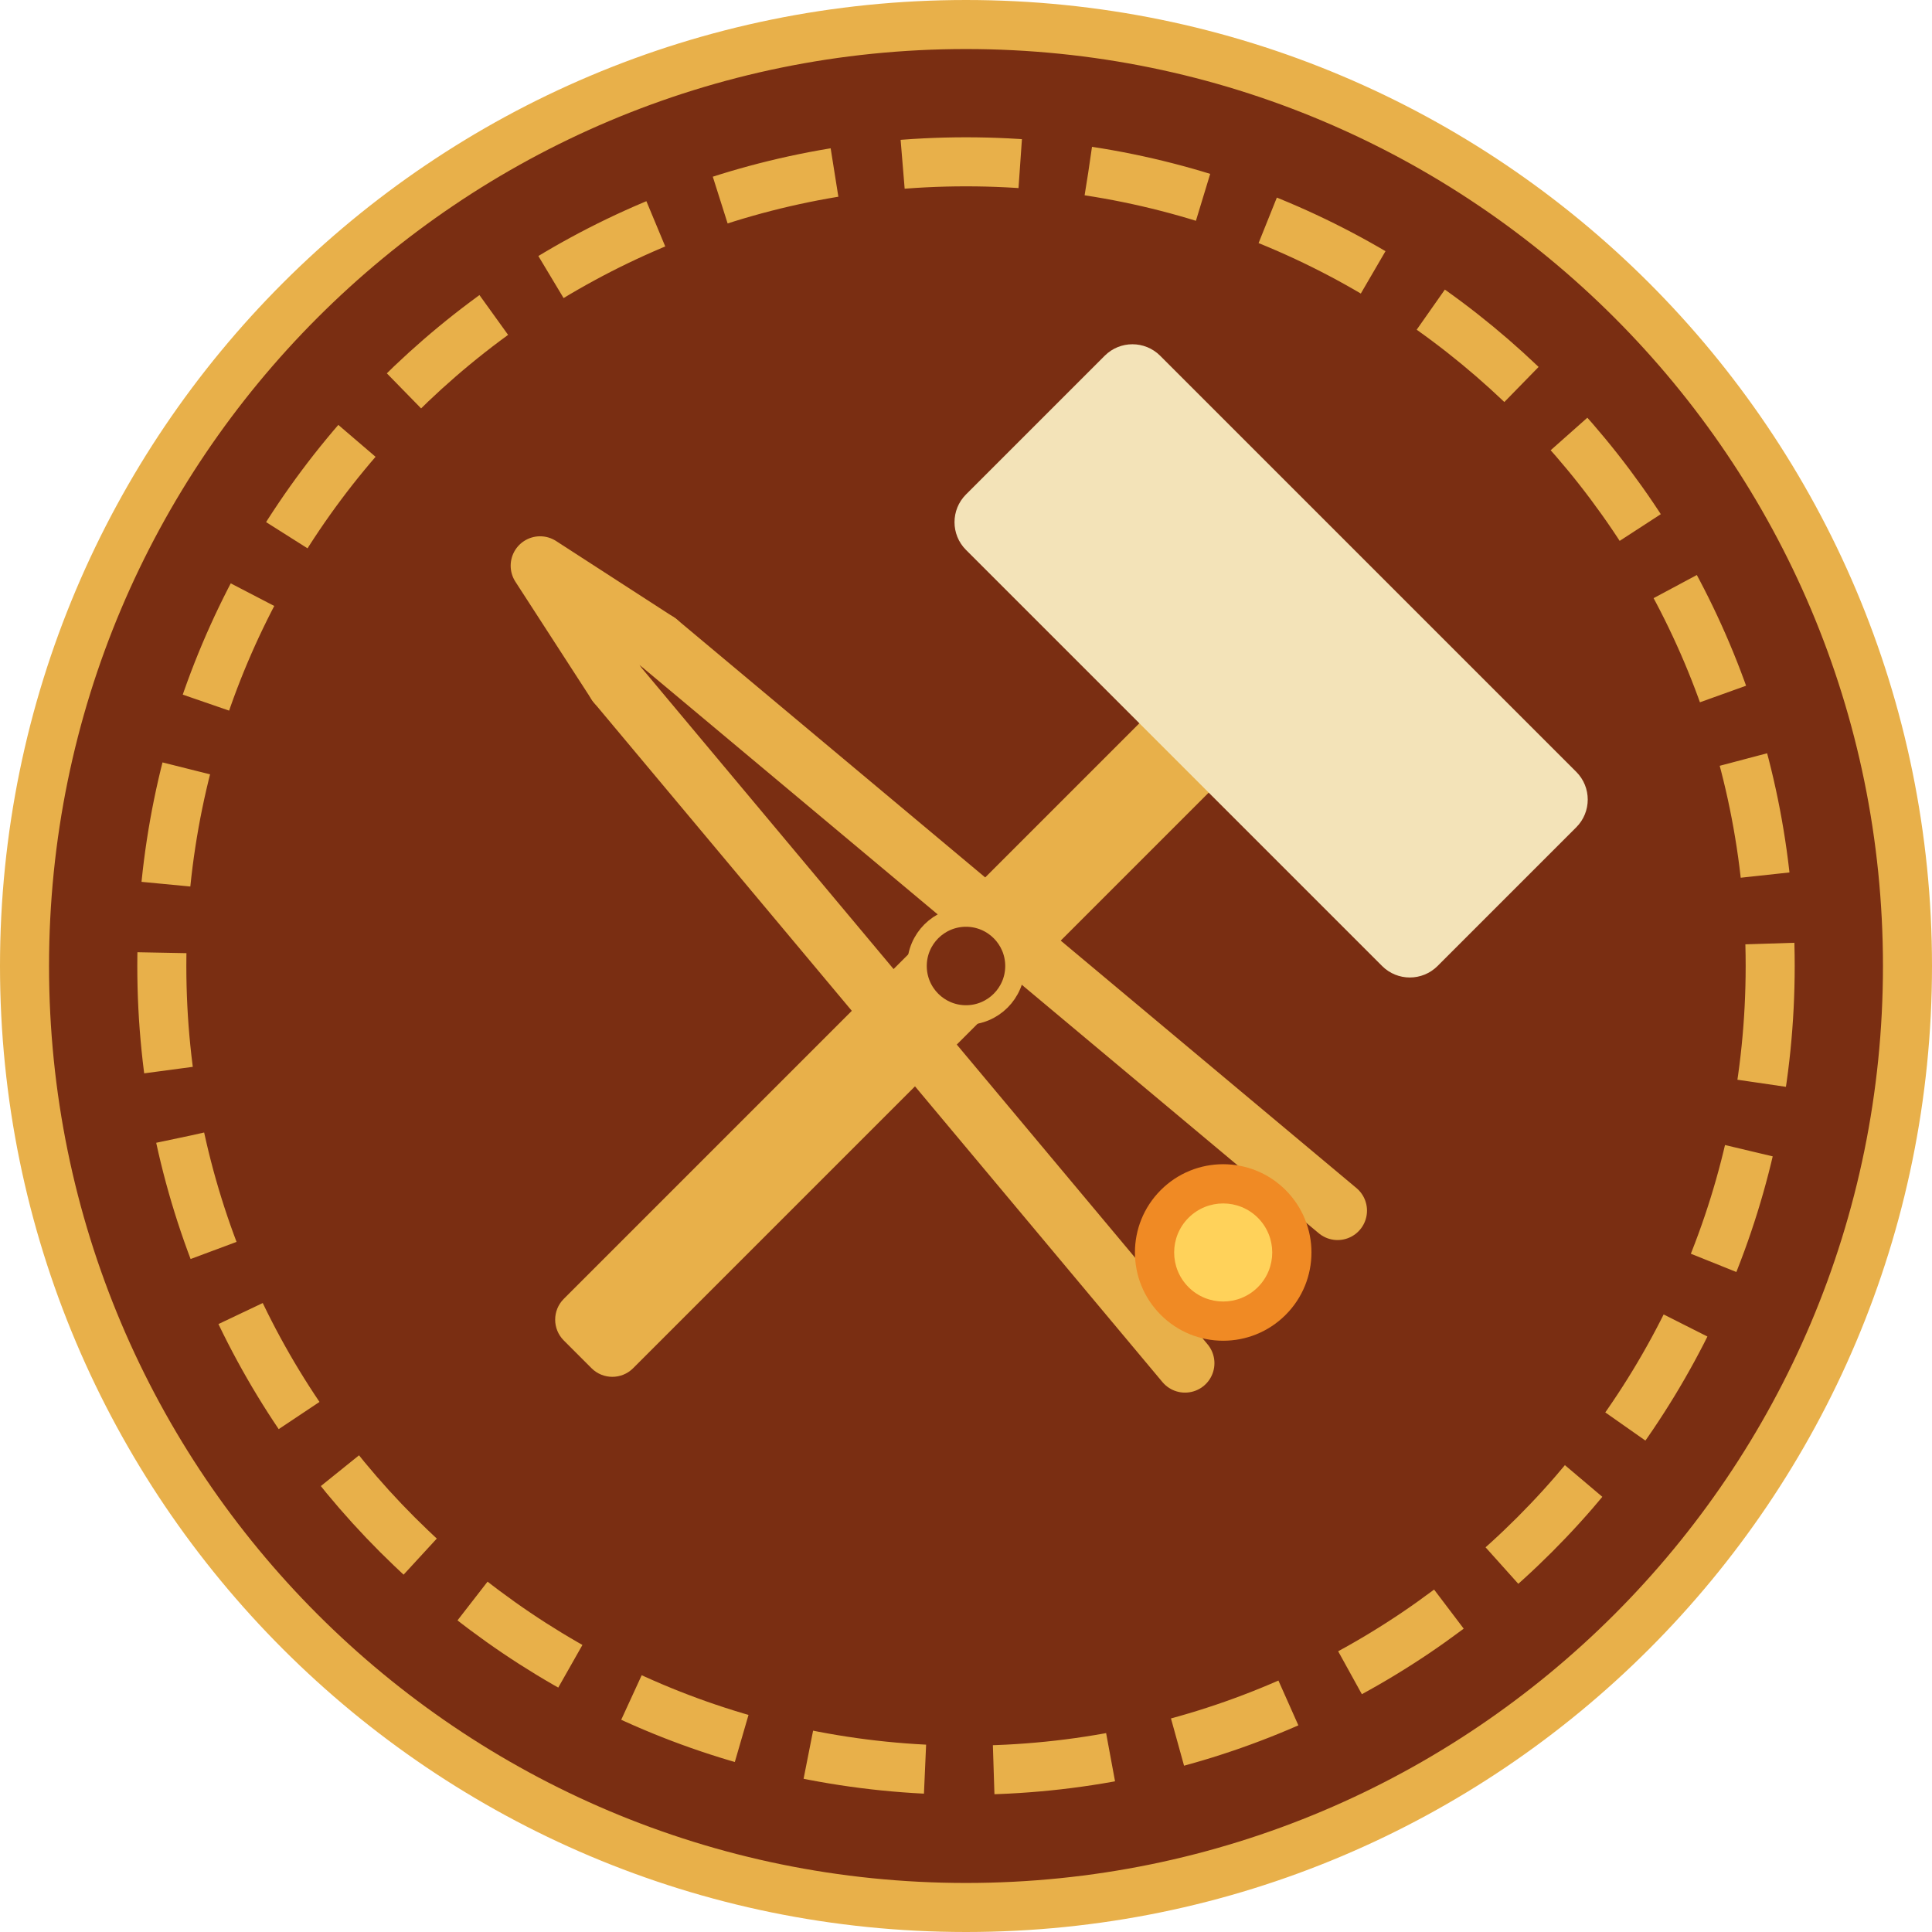
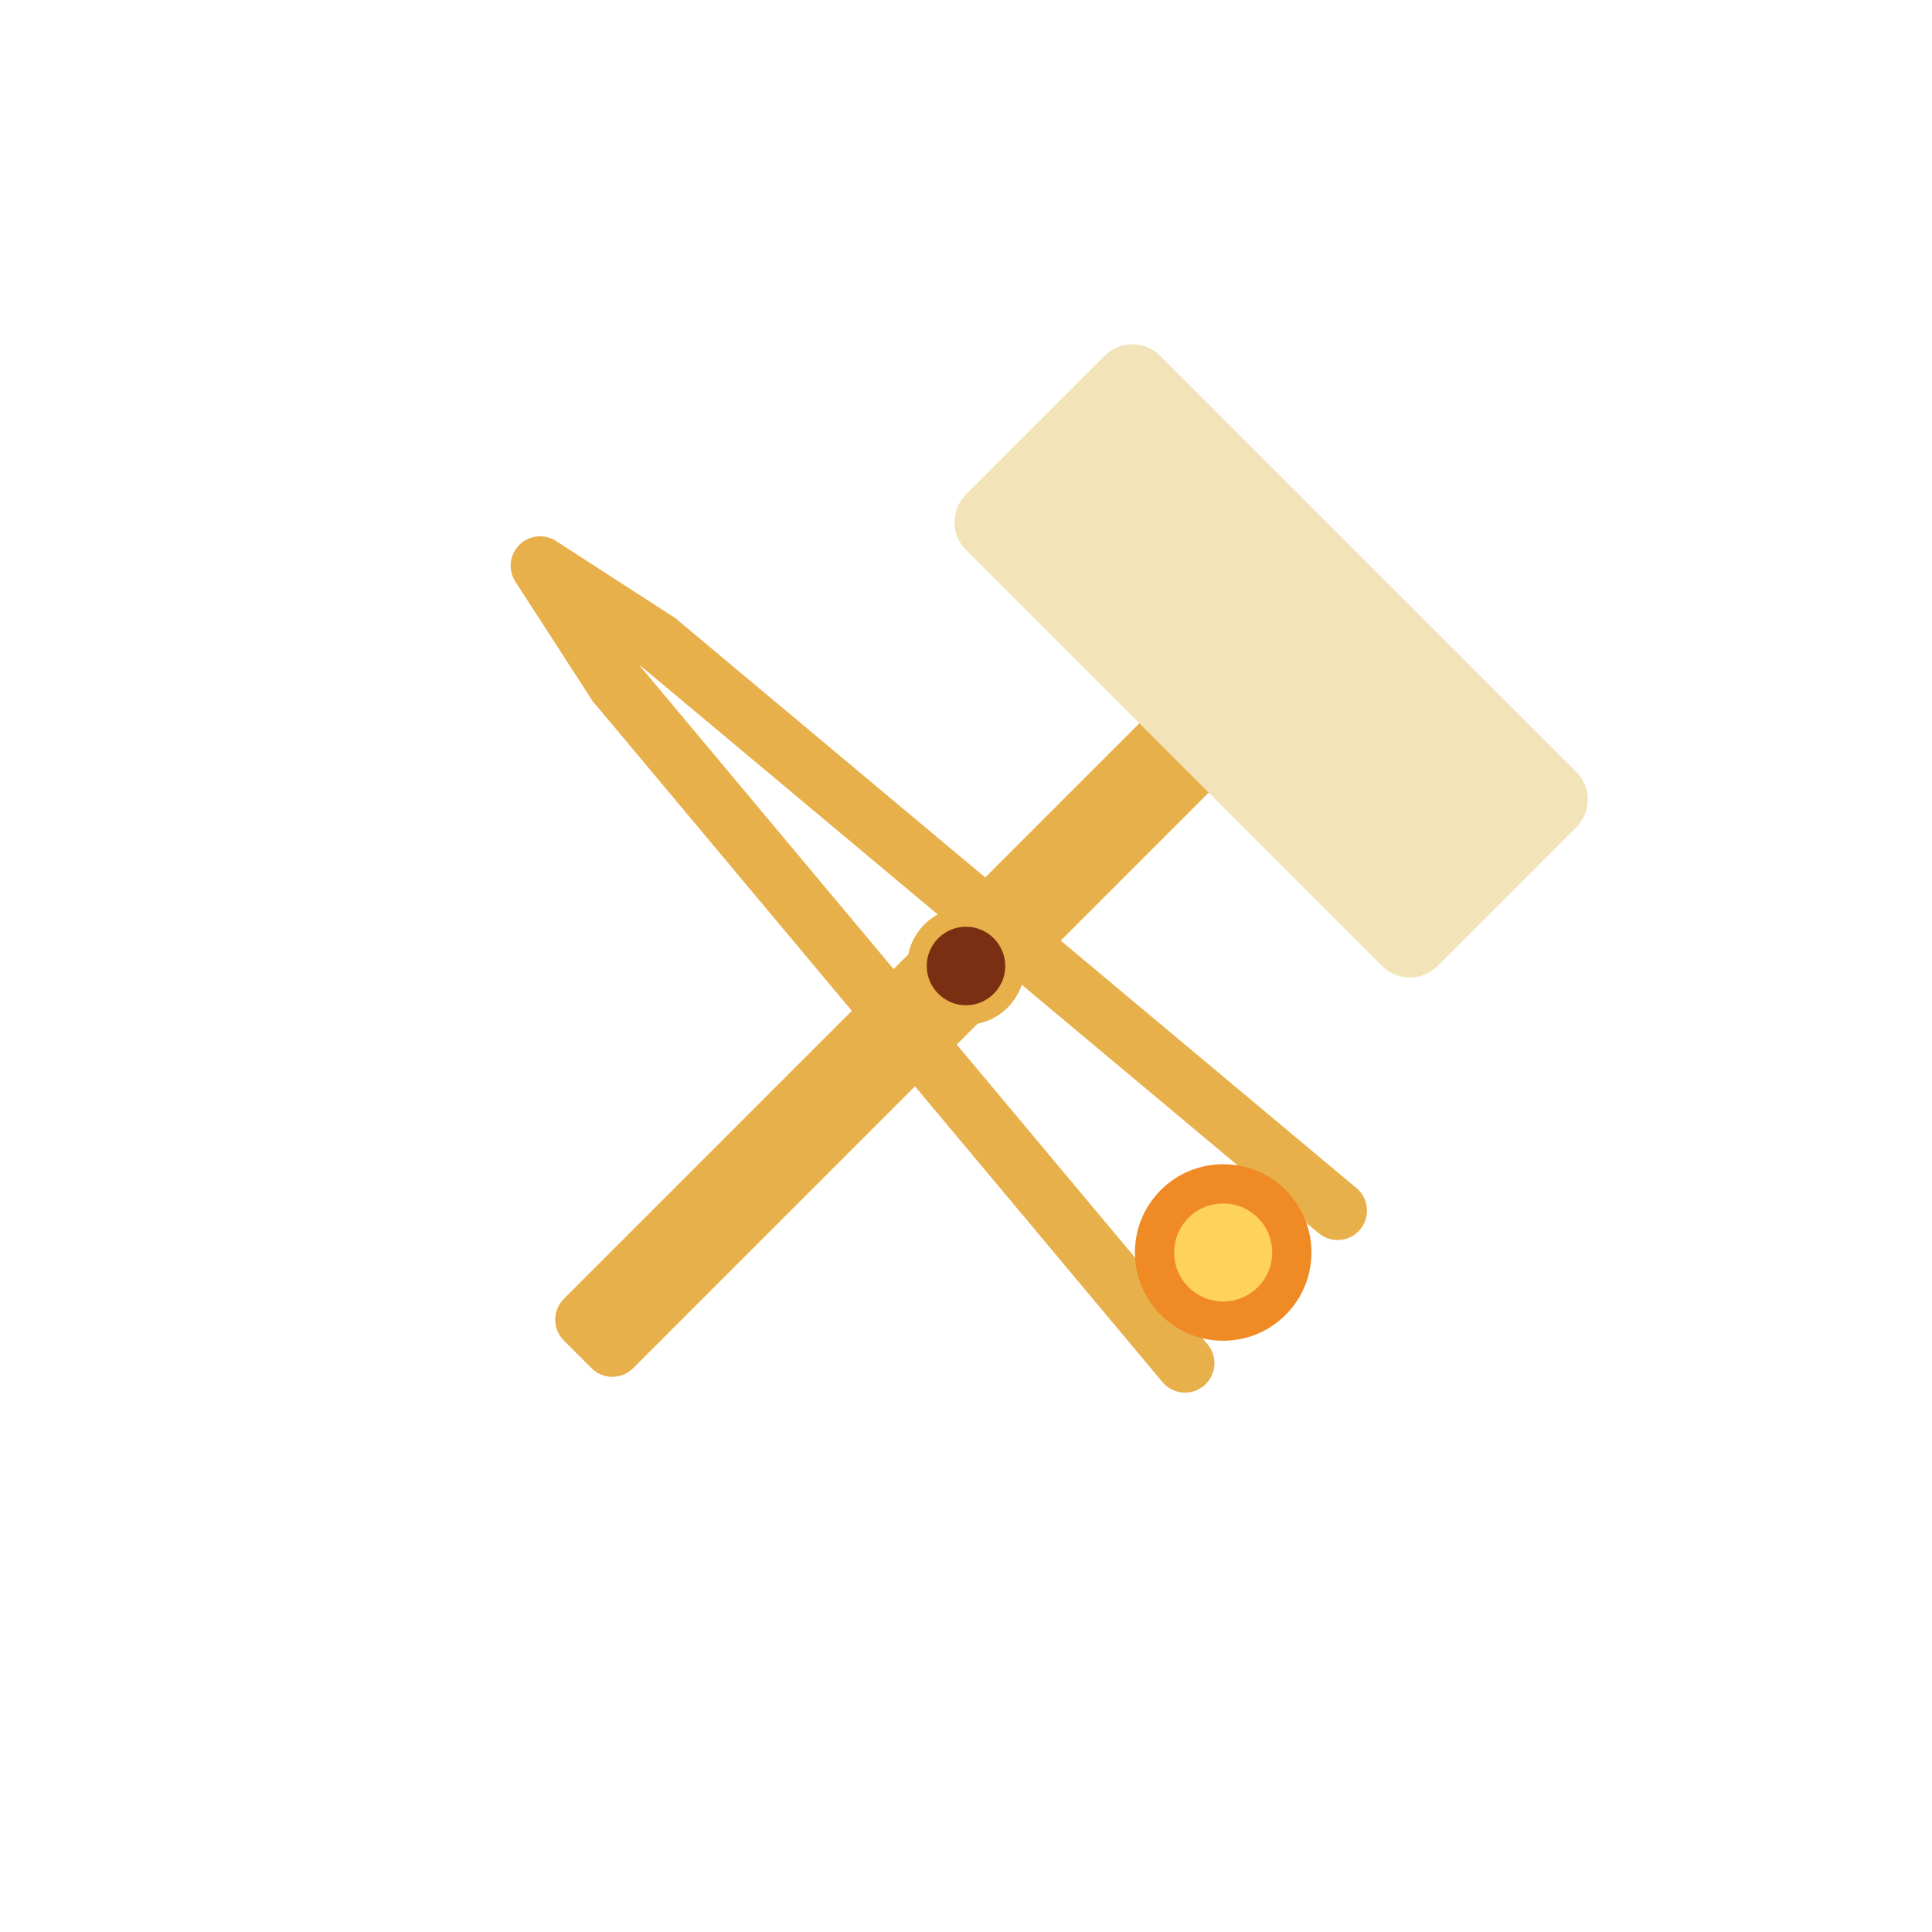
<svg xmlns="http://www.w3.org/2000/svg" width="197" viewBox="0 0 197 197" role="img" version="1.1" id="svg7" height="197">
  <defs id="defs7" />
  <g transform="translate(-1.5,-1.5)" style="color:#0b0b0b;font-weight:400;font-size:16px;font-family:anthropic-sans, '-apple-system', BlinkMacSystemFont, 'Segoe UI', sans-serif;dominant-baseline:auto;text-anchor:start;opacity:1;fill:#000000;stroke:none;stroke-width:1px;stroke-linecap:butt;stroke-linejoin:miter" id="g7">
-     <circle cx="100" cy="100" r="96" fill="#7A2E12" stroke="#E8B04A" stroke-width="5" style="color:#0b0b0b;font-weight:400;font-size:16px;font-family:anthropic-sans, '-apple-system', BlinkMacSystemFont, 'Segoe UI', sans-serif;dominant-baseline:auto;text-anchor:start;opacity:1;fill:#7a2e12;stroke:#e8b04a;stroke-width:5px;stroke-linecap:butt;stroke-linejoin:miter" id="circle1" />
-     <circle cx="100" cy="100" r="82" fill="none" stroke="#E8B04A" stroke-width="5" stroke-dasharray="12 7" style="color:#0b0b0b;font-weight:400;font-size:16px;font-family:anthropic-sans, '-apple-system', BlinkMacSystemFont, 'Segoe UI', sans-serif;dominant-baseline:auto;text-anchor:start;opacity:1;fill:none;stroke:#e8b04a;stroke-width:5px;stroke-linecap:butt;stroke-linejoin:miter;stroke-dasharray:12px, 7px" id="circle2" />
    <g transform="rotate(45,100,100)" style="color:#0b0b0b;font-weight:400;font-size:16px;font-family:anthropic-sans, '-apple-system', BlinkMacSystemFont, 'Segoe UI', sans-serif;dominant-baseline:auto;text-anchor:start;opacity:1;fill:#000000;stroke:none;stroke-width:1px;stroke-linecap:butt;stroke-linejoin:miter" id="g3">
      <rect x="95" y="64" width="10" height="92" rx="3" fill="#E8B04A" style="color:#0b0b0b;font-weight:400;font-size:16px;font-family:anthropic-sans, '-apple-system', BlinkMacSystemFont, 'Segoe UI', sans-serif;dominant-baseline:auto;text-anchor:start;opacity:1;fill:#e8b04a;stroke:none;stroke-width:1px;stroke-linecap:butt;stroke-linejoin:miter" id="rect2" />
      <rect x="66" y="42" width="68" height="28" rx="4" fill="#F3E3B8" style="color:#0b0b0b;font-weight:400;font-size:16px;font-family:anthropic-sans, '-apple-system', BlinkMacSystemFont, 'Segoe UI', sans-serif;dominant-baseline:auto;text-anchor:start;opacity:1;fill:#f3e3b8;stroke:none;stroke-width:1px;stroke-linecap:butt;stroke-linejoin:miter" id="rect3" />
    </g>
    <g transform="rotate(-45,82.12862,110.0151)" fill="none" stroke="#E8B04A" stroke-width="6" stroke-linecap="round" style="color:#0b0b0b;font-weight:400;font-size:16px;font-family:anthropic-sans, '-apple-system', BlinkMacSystemFont, 'Segoe UI', sans-serif;dominant-baseline:auto;text-anchor:start;opacity:1;fill:none;stroke:#e8b04a;stroke-width:6px;stroke-linecap:round;stroke-linejoin:miter" id="g5">
      <path d="M 89,160 97,70" style="color:#0b0b0b;font-weight:400;font-size:16px;font-family:anthropic-sans, '-apple-system', BlinkMacSystemFont, 'Segoe UI', sans-serif;dominant-baseline:auto;text-anchor:start;opacity:1;fill:none;stroke:#e8b04a;stroke-width:6px;stroke-linecap:round;stroke-linejoin:miter" id="path3" />
      <path d="M 111,160 103,70" style="color:#0b0b0b;font-weight:400;font-size:16px;font-family:anthropic-sans, '-apple-system', BlinkMacSystemFont, 'Segoe UI', sans-serif;dominant-baseline:auto;text-anchor:start;opacity:1;fill:none;stroke:#e8b04a;stroke-width:6px;stroke-linecap:round;stroke-linejoin:miter" id="path4" />
      <path d="m 97,70 3,-14 m 3,14 -3,-14" style="color:#0b0b0b;font-weight:400;font-size:16px;font-family:anthropic-sans, '-apple-system', BlinkMacSystemFont, 'Segoe UI', sans-serif;dominant-baseline:auto;text-anchor:start;opacity:1;fill:none;stroke:#e8b04a;stroke-width:6px;stroke-linecap:round;stroke-linejoin:miter" id="path5" />
    </g>
    <g transform="rotate(-45,208.7289,57.94875)" style="color:#0b0b0b;font-weight:400;font-size:16px;font-family:anthropic-sans, '-apple-system', BlinkMacSystemFont, 'Segoe UI', sans-serif;dominant-baseline:auto;text-anchor:start;opacity:1;fill:#000000;stroke:none;stroke-width:1px;stroke-linecap:butt;stroke-linejoin:miter" id="g6">
      <circle cx="100" cy="50" r="9" fill="#F08A24" style="color:#0b0b0b;font-weight:400;font-size:16px;font-family:anthropic-sans, '-apple-system', BlinkMacSystemFont, 'Segoe UI', sans-serif;dominant-baseline:auto;text-anchor:start;opacity:1;fill:#f08a24;stroke:none;stroke-width:1px;stroke-linecap:butt;stroke-linejoin:miter" id="circle5" />
      <circle cx="100" cy="50" r="5" fill="#FFD25A" style="color:#0b0b0b;font-weight:400;font-size:16px;font-family:anthropic-sans, '-apple-system', BlinkMacSystemFont, 'Segoe UI', sans-serif;dominant-baseline:auto;text-anchor:start;opacity:1;fill:#ffd25a;stroke:none;stroke-width:1px;stroke-linecap:butt;stroke-linejoin:miter" id="circle6" />
    </g>
    <circle cx="100" cy="100" r="5" fill="#7A2E12" stroke="#E8B04A" stroke-width="2" style="color:#0b0b0b;font-weight:400;font-size:16px;font-family:anthropic-sans, '-apple-system', BlinkMacSystemFont, 'Segoe UI', sans-serif;dominant-baseline:auto;text-anchor:start;opacity:1;fill:#7a2e12;stroke:#e8b04a;stroke-width:2px;stroke-linecap:butt;stroke-linejoin:miter" id="circle7" />
  </g>
</svg>
